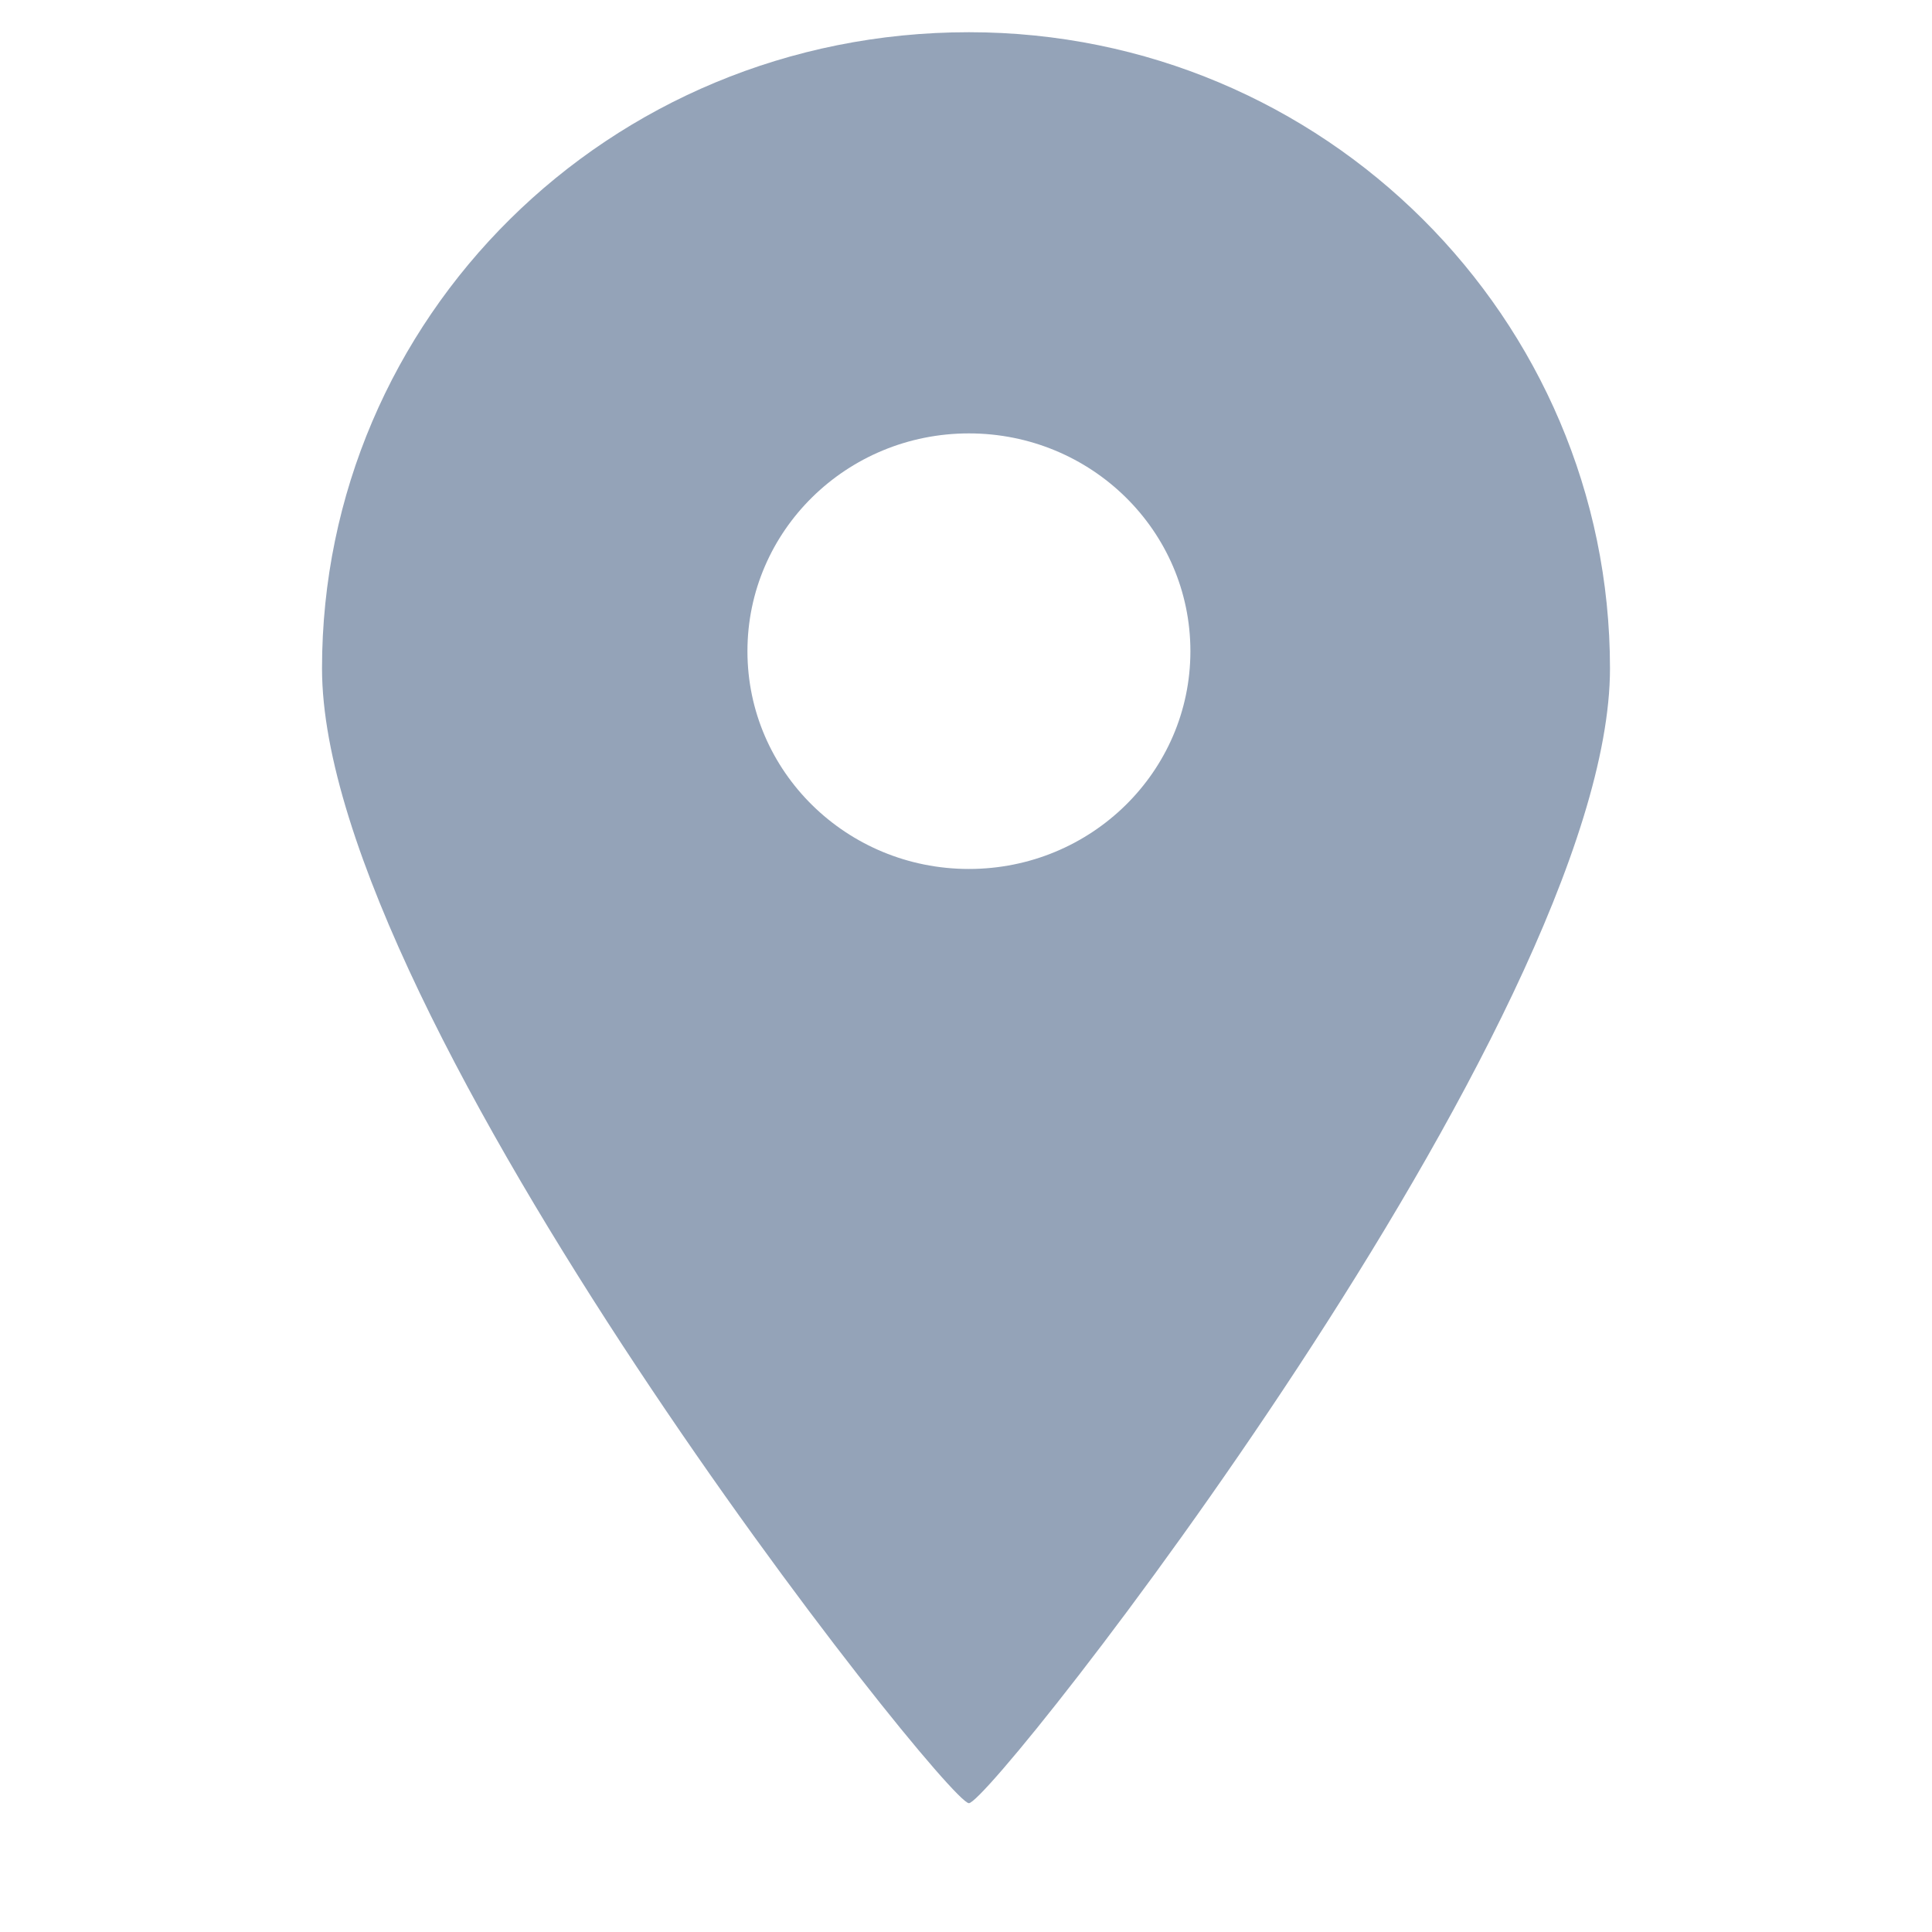
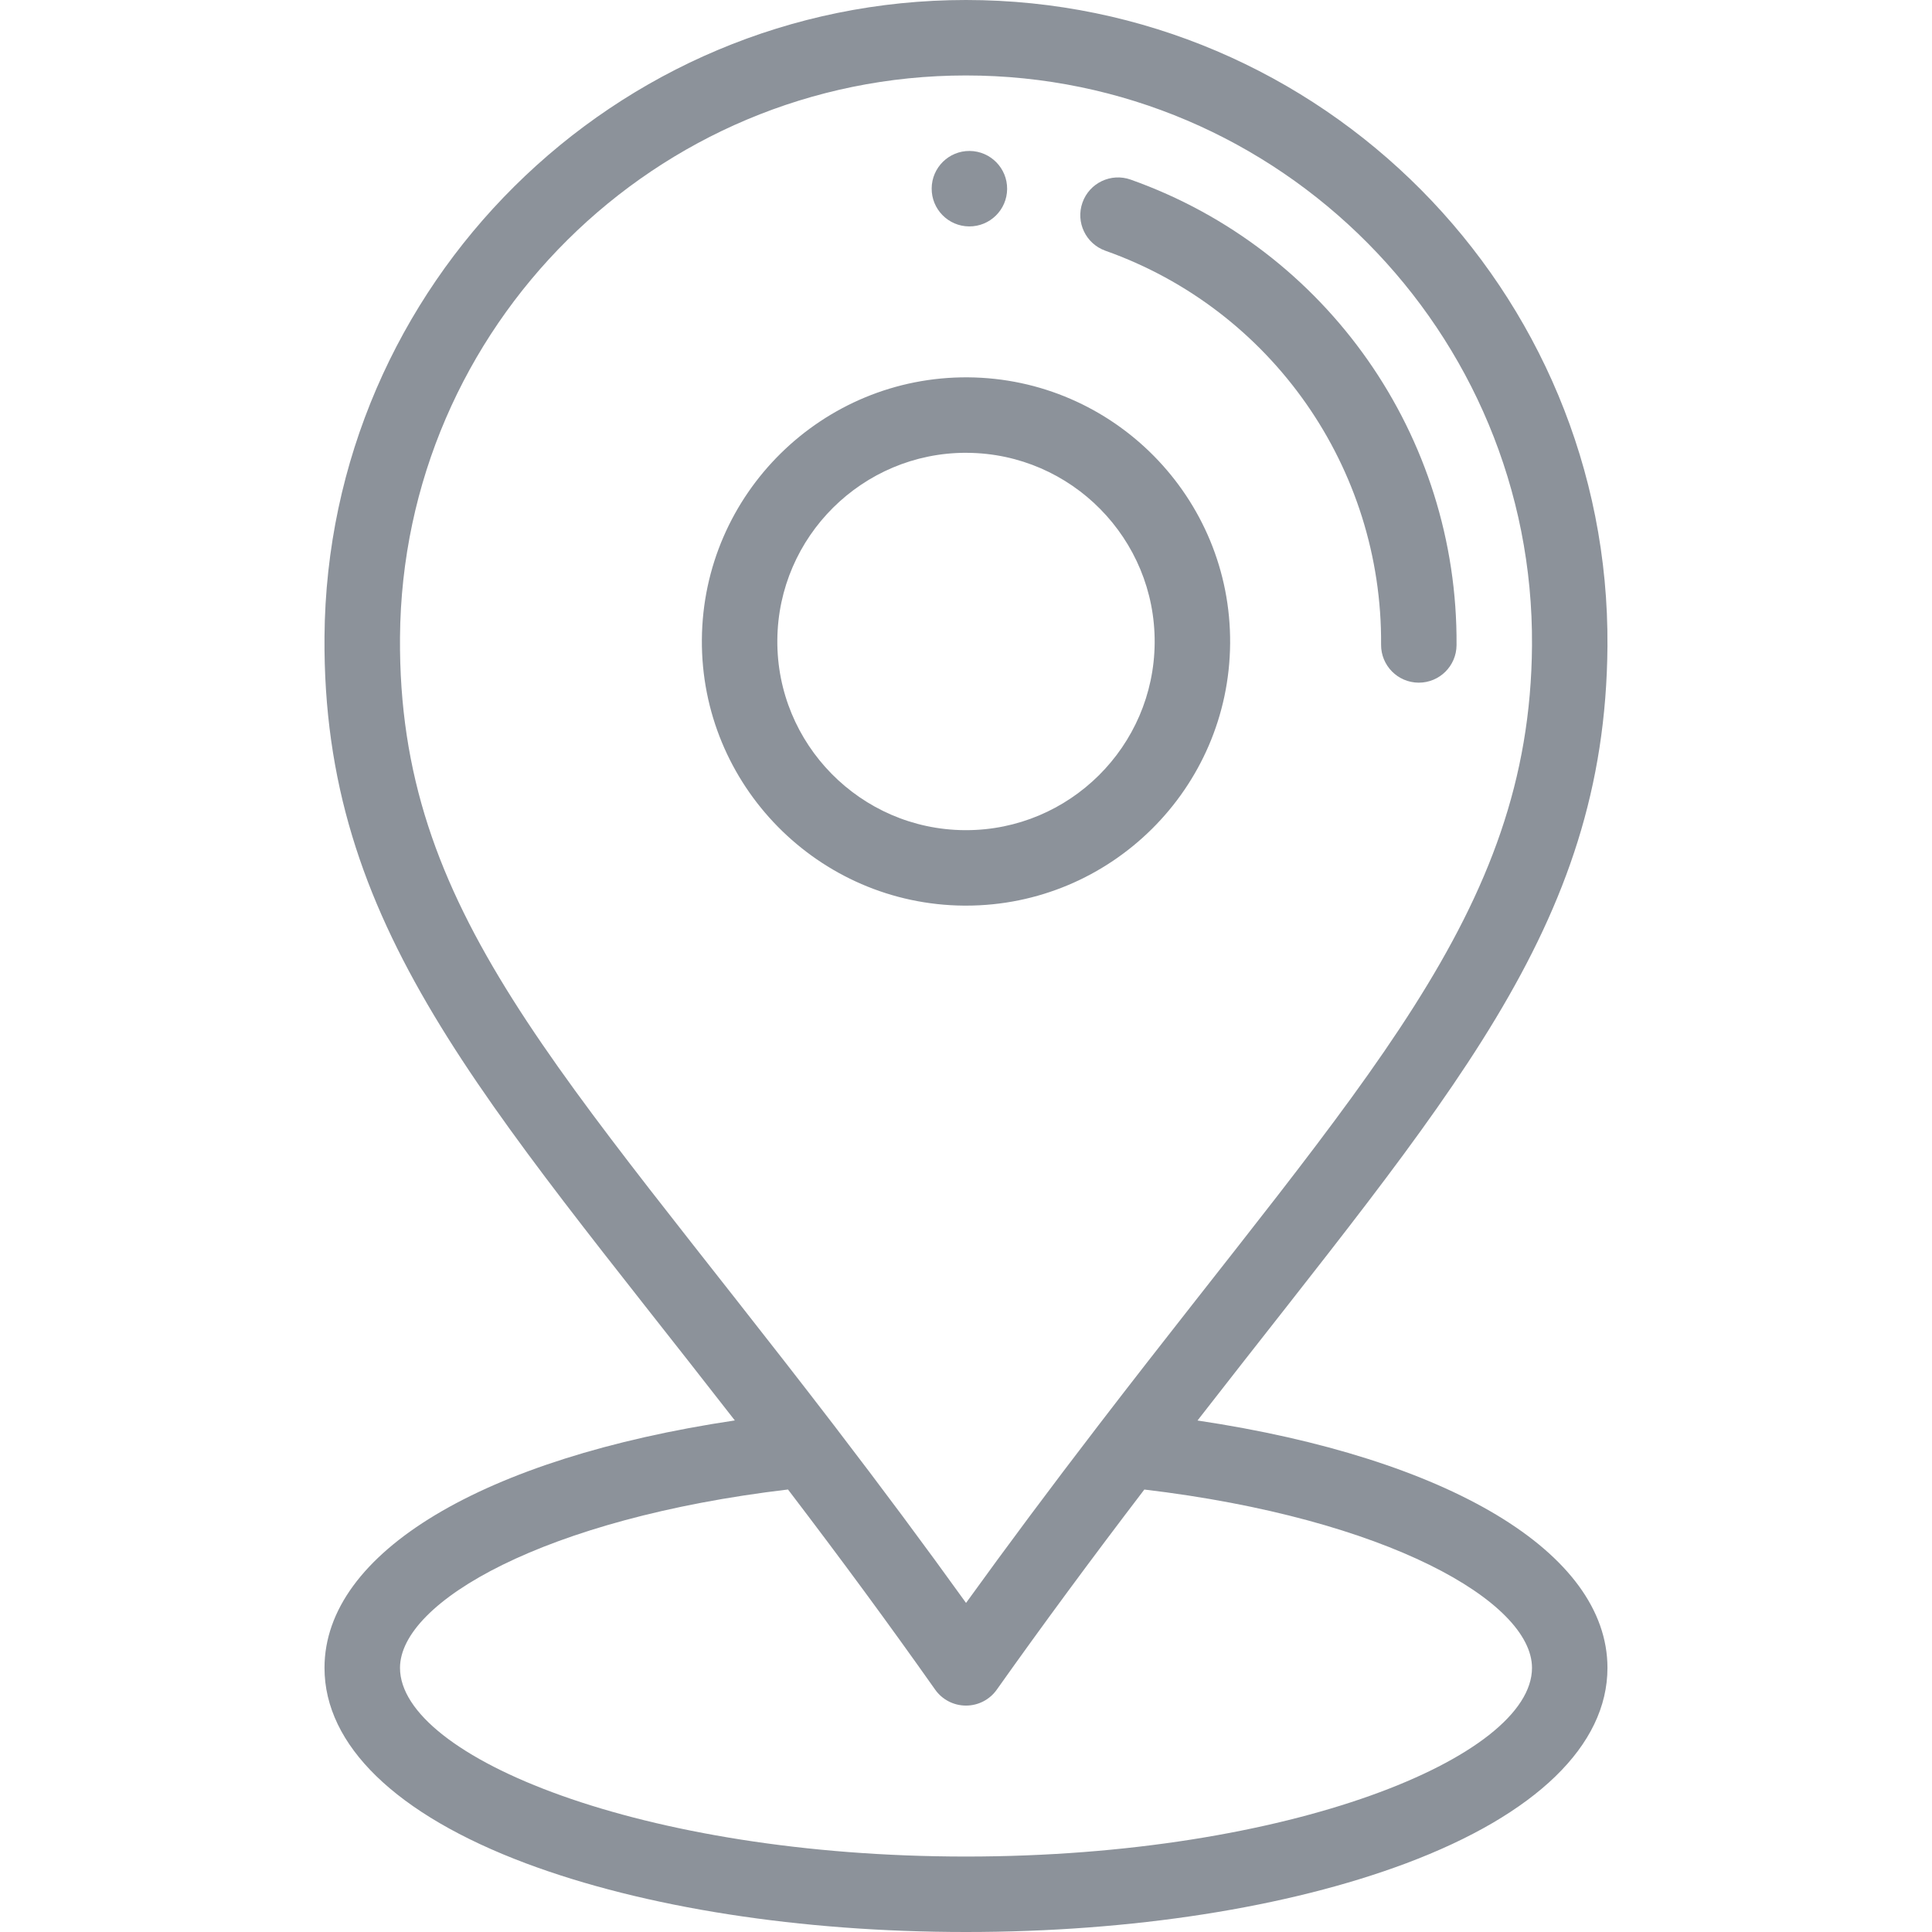
- <svg xmlns="http://www.w3.org/2000/svg" width="40" height="40" viewBox="-6 0 40 40" fill="none">
-   <path fill-rule="evenodd" clip-rule="evenodd" d="M14.06 0.667C21.421 0.667 27.333 6.6 27.333 13.838C27.333 21.076 14.543 37.333 14.06 37.333C13.578 37.333 0.667 21.076 0.667 13.838C0.667 6.6 6.579 0.667 14.06 0.667ZM14.06 8.973C16.595 8.973 18.646 10.99 18.646 13.482C18.646 15.974 16.594 17.991 14.06 17.991C11.527 17.991 9.475 15.974 9.475 13.482C9.475 10.99 11.527 8.973 14.06 8.973Z" fill="#94A3B8" />
+ <svg xmlns="http://www.w3.org/2000/svg" width="52" height="52" viewBox="0 0 52 52" fill="none">
+   <path d="M26.099 4.063C25.538 4.058 25.08 4.51 25.076 5.071C25.072 5.632 25.523 6.09 26.084 6.094C26.645 6.098 27.103 5.647 27.107 5.086C27.111 4.526 26.66 4.068 26.099 4.063Z" fill="#8c929a" />
+   <path d="M26.053 10.156C22.132 10.129 18.921 13.292 18.891 17.212C18.861 21.132 22.027 24.346 25.947 24.375C25.965 24.375 25.983 24.375 26.001 24.375C29.896 24.375 33.08 21.221 33.109 17.319C33.139 13.399 29.974 10.186 26.053 10.156ZM26.001 22.344C25.988 22.344 25.975 22.344 25.962 22.344C23.162 22.323 20.901 20.028 20.922 17.228C20.943 14.44 23.217 12.187 25.999 12.187C26.012 12.187 26.025 12.188 26.038 12.188C28.838 12.209 31.099 14.504 31.078 17.304C31.057 20.091 28.783 22.344 26.001 22.344Z" fill="#8c929a" />
+   <path d="M30.431 4.834C29.903 4.647 29.322 4.923 29.135 5.452C28.947 5.981 29.224 6.561 29.753 6.749C34.226 8.334 37.208 12.595 37.172 17.351C37.168 17.912 37.619 18.37 38.18 18.374C38.182 18.374 38.185 18.374 38.188 18.374C38.745 18.374 39.199 17.924 39.203 17.366C39.245 11.745 35.72 6.709 30.431 4.834Z" fill="#8c929a" />
+   <path d="M32.231 38.233C38.987 29.537 43.208 25.003 43.265 17.395C43.337 7.824 35.569 0 25.998 0C16.539 0 8.806 7.661 8.734 17.137C8.676 24.95 12.976 29.478 19.778 38.231C13.012 39.242 8.734 41.783 8.734 44.891C8.734 46.972 10.659 48.84 14.153 50.151C17.333 51.343 21.54 52 26 52C30.459 52 34.667 51.343 37.847 50.151C41.341 48.84 43.265 46.972 43.265 44.891C43.265 41.785 38.992 39.244 32.231 38.233ZM10.766 17.152C10.829 8.79 17.651 2.031 25.998 2.031C34.444 2.031 41.297 8.936 41.234 17.38C41.18 24.605 36.703 29.057 29.555 38.375C28.28 40.036 27.11 41.606 26.001 43.143C24.896 41.606 23.749 40.063 22.455 38.374C15.012 28.666 10.711 24.551 10.766 17.152ZM26 49.969C17.281 49.969 10.766 47.288 10.766 44.891C10.766 43.113 14.66 40.867 21.209 40.09C22.657 41.989 23.926 43.714 25.17 45.477C25.36 45.746 25.669 45.906 25.999 45.906C25.999 45.906 26 45.906 26 45.906C26.329 45.906 26.638 45.747 26.828 45.478C28.061 43.739 29.365 41.971 30.8 40.091C37.343 40.869 41.234 43.114 41.234 44.891C41.234 47.288 34.719 49.969 26 49.969Z" fill="#8c929a" />
</svg>
